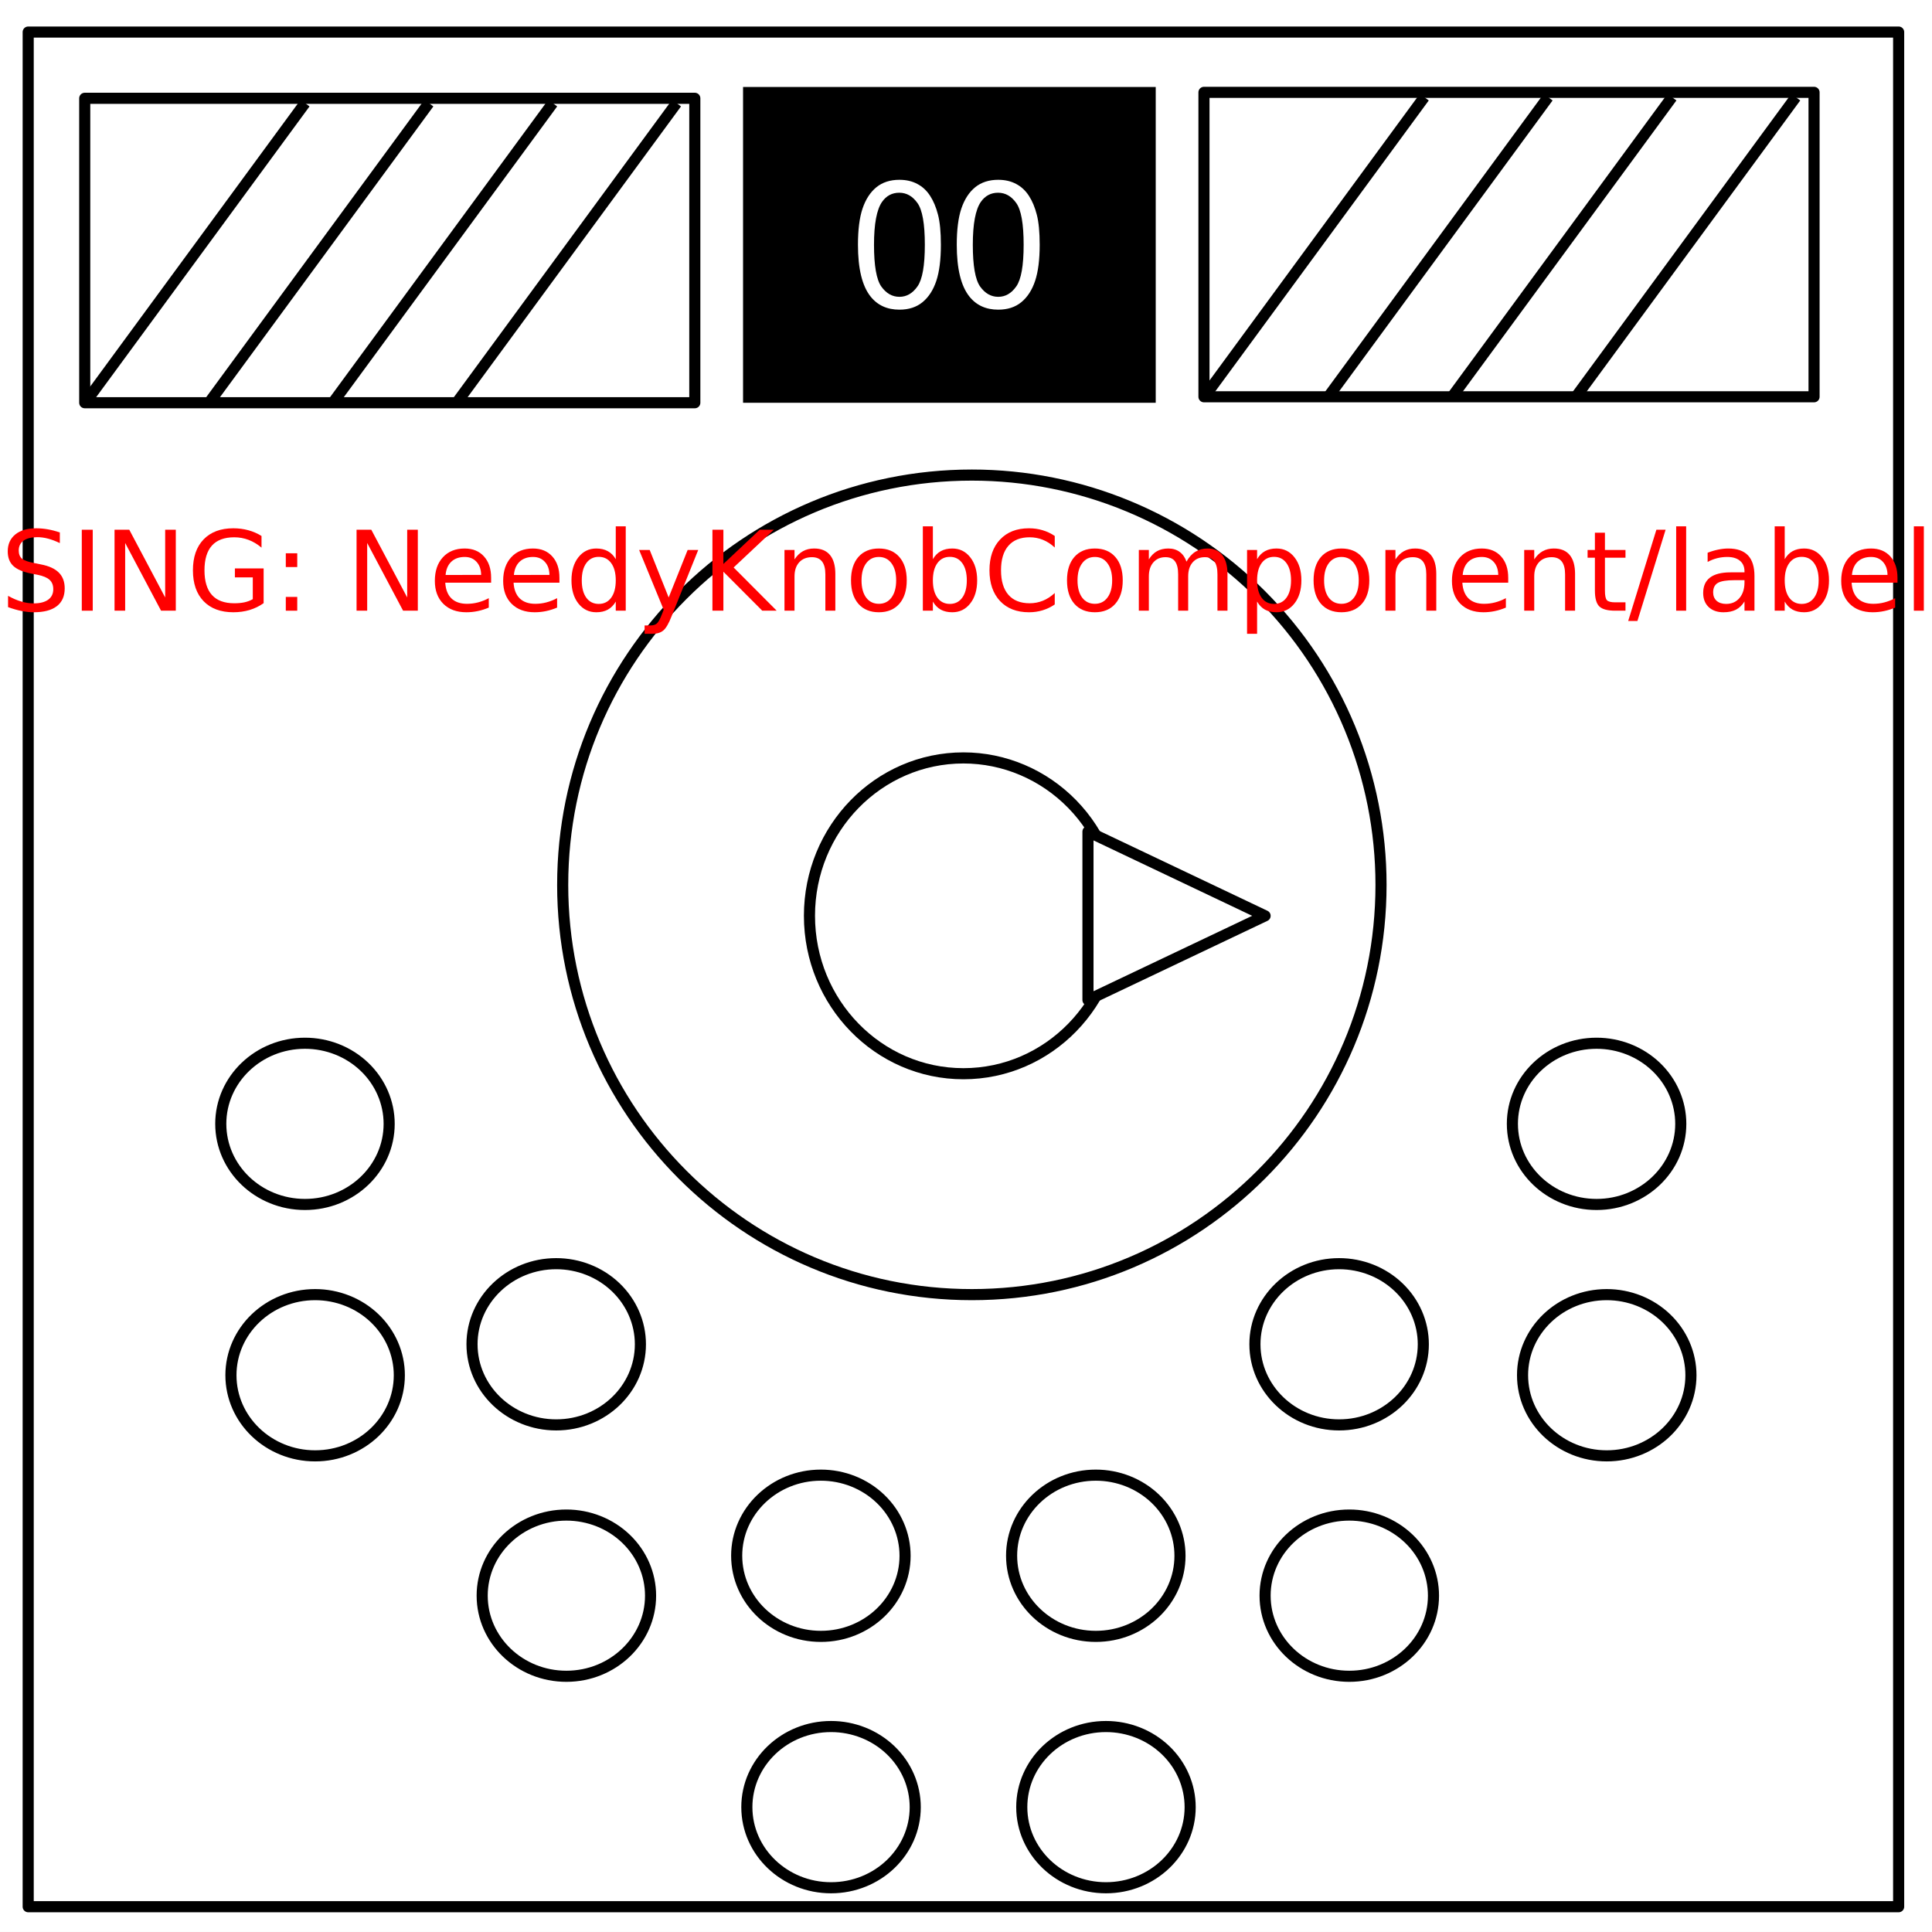
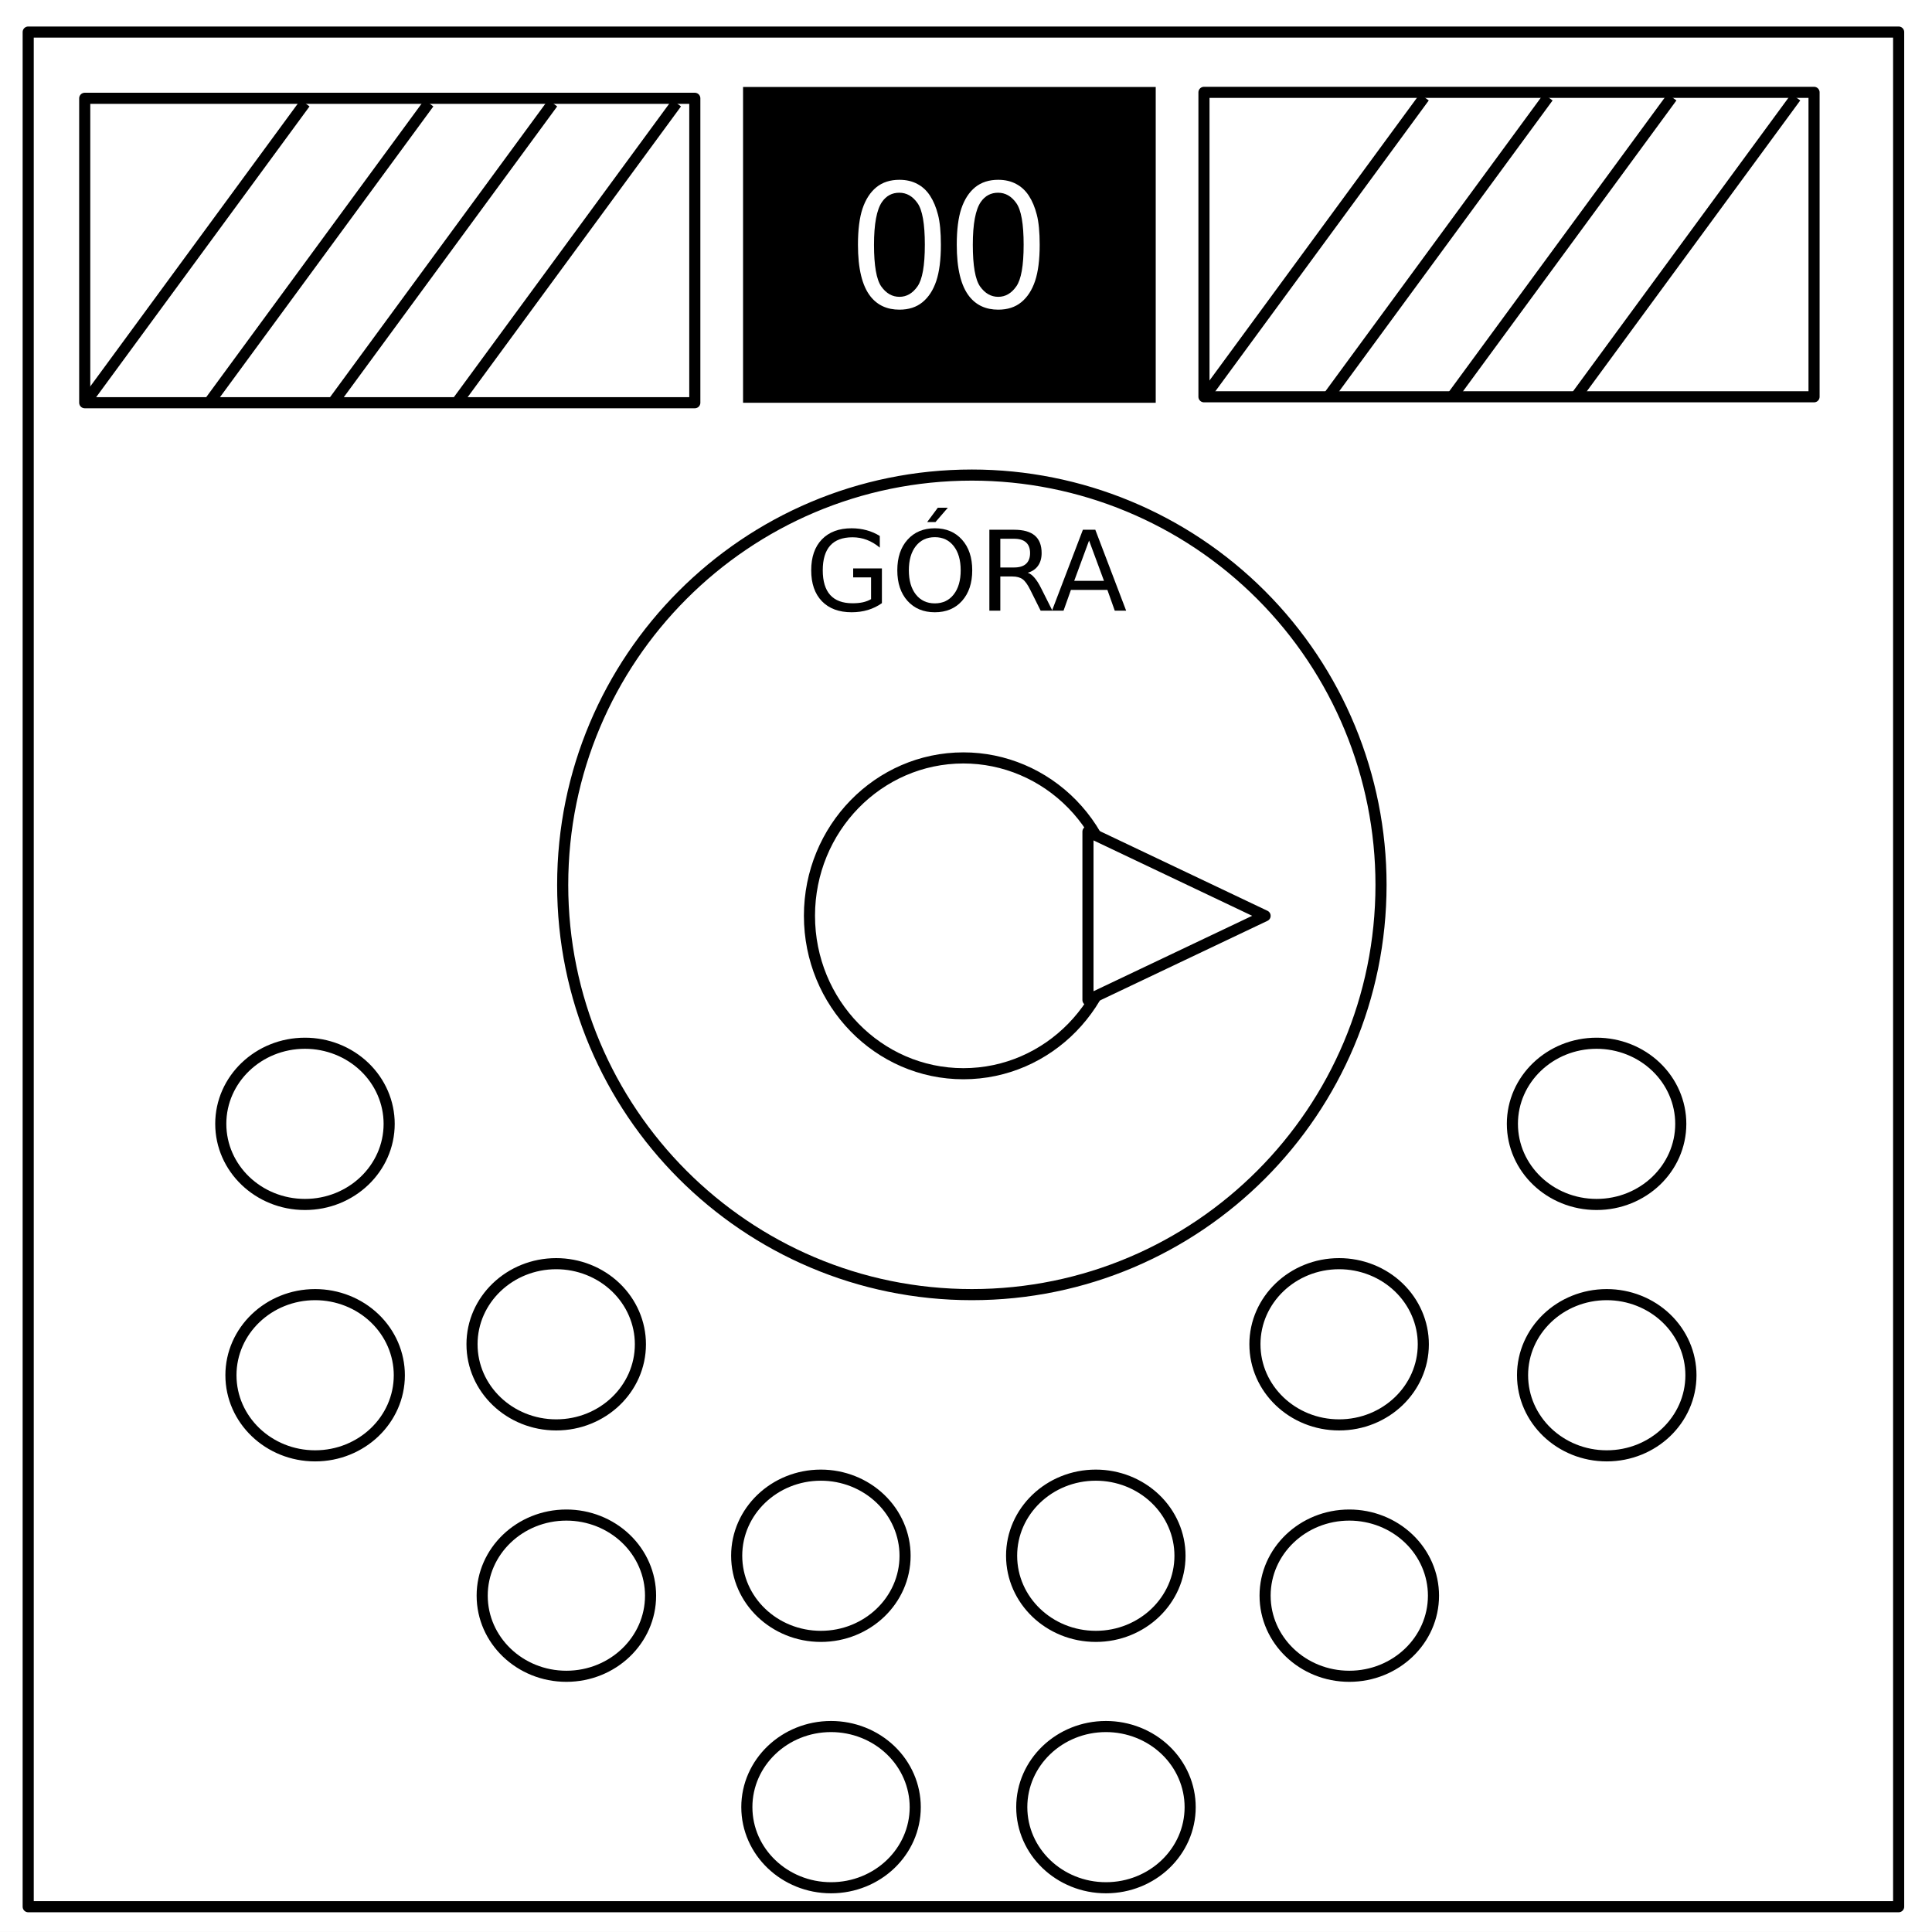
<svg xmlns="http://www.w3.org/2000/svg" id="svg125" stroke-miterlimit="10" stroke-linecap="square" stroke="none" fill="none" viewBox="0.0 0.0 348.0 348.0" version="1.1">
  <defs id="defs129" />
  <clipPath id="p.0">
    <path id="path2" clip-rule="nonzero" d="m0 0l348.0 0l0 348.0l-348.0 0l0 -348.0z" />
  </clipPath>
  <g id="g119" clip-path="url(#p.0)">
    <path style="fill:#000000;fill-opacity:0;fill-rule:nonzero" id="path5" d="M 0,0 H 348 V 348 H 0 Z" />
    <path style="fill:#ffffff;fill-rule:nonzero" id="path7" d="M -6,0 H 348.016 V 347.969 H -6 Z" />
    <path style="fill:#000000;fill-opacity:0;fill-rule:nonzero" id="path9" d="m 5.079,5.776 h 336.913 V 343.445 H 5.079 Z" />
    <path style="fill-rule:nonzero;stroke:#000000;stroke-width:2;stroke-linecap:butt;stroke-linejoin:round" id="path11" d="m 5.079,5.776 h 336.913 V 343.445 H 5.079 Z" />
    <path style="fill:#000000;fill-rule:nonzero" id="path13" d="m 133.843,15.667 h 74.331 v 56.882 h -74.331 z" />
    <path style="fill:#ffffff;fill-rule:nonzero" id="path15" d="m 154.539,44.09 q 0,-4.062 0.828,-6.531 0.844,-2.484 2.484,-3.828 1.656,-1.344 4.156,-1.344 1.844,0 3.234,0.75 1.391,0.734 2.297,2.141 0.906,1.391 1.422,3.406 0.516,2 0.516,5.406 0,4.031 -0.828,6.516 -0.828,2.469 -2.484,3.828 -1.641,1.344 -4.156,1.344 -3.312,0 -5.203,-2.375 -2.266,-2.859 -2.266,-9.312 z m 2.891,0 q 0,5.641 1.312,7.516 1.328,1.859 3.266,1.859 1.938,0 3.25,-1.875 1.328,-1.875 1.328,-7.5 0,-5.656 -1.328,-7.516 -1.312,-1.859 -3.281,-1.859 -1.938,0 -3.094,1.641 -1.453,2.094 -1.453,7.734 z m 14.906,0 q 0,-4.062 0.828,-6.531 0.844,-2.484 2.484,-3.828 1.656,-1.344 4.156,-1.344 1.844,0 3.234,0.75 1.391,0.734 2.297,2.141 0.906,1.391 1.422,3.406 0.516,2 0.516,5.406 0,4.031 -0.828,6.516 -0.828,2.469 -2.484,3.828 -1.641,1.344 -4.156,1.344 -3.312,0 -5.203,-2.375 -2.266,-2.859 -2.266,-9.312 z m 2.891,0 q 0,5.641 1.312,7.516 1.328,1.859 3.266,1.859 1.938,0 3.25,-1.875 1.328,-1.875 1.328,-7.5 0,-5.656 -1.328,-7.516 -1.312,-1.859 -3.281,-1.859 -1.938,0 -3.094,1.641 -1.453,2.094 -1.453,7.734 z" />
    <path style="fill:#ffffff;fill-rule:nonzero" id="path17" d="m 145.803,164.961 v 0 c 0,-15.707 12.416,-28.441 27.732,-28.441 v 0 c 7.355,0 14.409,2.996 19.61,8.33 5.201,5.334 8.123,12.568 8.123,20.111 v 0 c 0,15.707 -12.416,28.441 -27.732,28.441 v 0 c -15.316,0 -27.732,-12.733 -27.732,-28.441 z" />
    <path style="fill-rule:nonzero;stroke:#000000;stroke-width:2;stroke-linecap:butt;stroke-linejoin:round" id="path19" d="m 145.803,164.961 v 0 c 0,-15.707 12.416,-28.441 27.732,-28.441 v 0 c 7.355,0 14.409,2.996 19.61,8.33 5.201,5.334 8.123,12.568 8.123,20.111 v 0 c 0,15.707 -12.416,28.441 -27.732,28.441 v 0 c -15.316,0 -27.732,-12.733 -27.732,-28.441 z" />
    <path style="fill:#000000;fill-opacity:0;fill-rule:nonzero" id="path21" d="m 148.85,82.887 h 52.409 v 48 h -52.409 z" />
    <path style="fill:#ffffff;fill-rule:nonzero" id="path23" d="m 39.766,202.433 v 0 c 0,-8.019 6.79,-14.52 15.165,-14.52 v 0 c 4.022,0 7.879,1.53 10.724,4.253 2.844,2.723 4.442,6.416 4.442,10.267 v 0 c 0,8.019 -6.79,14.52 -15.165,14.52 v 0 c -8.376,0 -15.165,-6.501 -15.165,-14.52 z" />
    <path style="fill-rule:nonzero;stroke:#000000;stroke-width:2;stroke-linecap:butt;stroke-linejoin:round" id="path25" d="m 39.766,202.433 v 0 c 0,-8.019 6.79,-14.52 15.165,-14.52 v 0 c 4.022,0 7.879,1.53 10.724,4.253 2.844,2.723 4.442,6.416 4.442,10.267 v 0 c 0,8.019 -6.79,14.52 -15.165,14.52 v 0 c -8.376,0 -15.165,-6.501 -15.165,-14.52 z" />
    <path style="fill:#ffffff;fill-rule:nonzero" id="path27" d="m 85.021,242.138 v 0 c 0,-8.019 6.79,-14.52 15.165,-14.52 v 0 c 4.022,0 7.879,1.53 10.724,4.253 2.844,2.723 4.442,6.416 4.442,10.267 v 0 c 0,8.019 -6.79,14.52 -15.165,14.52 v 0 c -8.376,0 -15.165,-6.501 -15.165,-14.52 z" />
    <path style="fill-rule:nonzero;stroke:#000000;stroke-width:2;stroke-linecap:butt;stroke-linejoin:round" id="path29" d="m 85.021,242.138 v 0 c 0,-8.019 6.79,-14.52 15.165,-14.52 v 0 c 4.022,0 7.879,1.53 10.724,4.253 2.844,2.723 4.442,6.416 4.442,10.267 v 0 c 0,8.019 -6.79,14.52 -15.165,14.52 v 0 c -8.376,0 -15.165,-6.501 -15.165,-14.52 z" />
    <path style="fill:#ffffff;fill-rule:nonzero" id="path31" d="m 132.694,280.23 v 0 c 0,-8.019 6.79,-14.52 15.165,-14.52 v 0 c 4.022,0 7.879,1.53 10.724,4.253 2.844,2.723 4.442,6.416 4.442,10.267 v 0 c 0,8.019 -6.79,14.52 -15.165,14.52 v 0 c -8.376,0 -15.165,-6.501 -15.165,-14.52 z" />
    <path style="fill-rule:nonzero;stroke:#000000;stroke-width:2;stroke-linecap:butt;stroke-linejoin:round" id="path33" d="m 132.694,280.23 v 0 c 0,-8.019 6.79,-14.52 15.165,-14.52 v 0 c 4.022,0 7.879,1.53 10.724,4.253 2.844,2.723 4.442,6.416 4.442,10.267 v 0 c 0,8.019 -6.79,14.52 -15.165,14.52 v 0 c -8.376,0 -15.165,-6.501 -15.165,-14.52 z" />
    <path style="fill:#ffffff;fill-rule:nonzero" id="path35" d="m 41.597,247.714 v 0 c 0,-8.019 6.79,-14.52 15.165,-14.52 v 0 c 4.022,0 7.879,1.53 10.724,4.253 2.844,2.723 4.442,6.416 4.442,10.267 v 0 c 0,8.019 -6.79,14.52 -15.165,14.52 v 0 c -8.376,0 -15.165,-6.501 -15.165,-14.52 z" />
    <path style="fill-rule:nonzero;stroke:#000000;stroke-width:2;stroke-linecap:butt;stroke-linejoin:round" id="path37" d="m 41.597,247.714 v 0 c 0,-8.019 6.79,-14.52 15.165,-14.52 v 0 c 4.022,0 7.879,1.53 10.724,4.253 2.844,2.723 4.442,6.416 4.442,10.267 v 0 c 0,8.019 -6.79,14.52 -15.165,14.52 v 0 c -8.376,0 -15.165,-6.501 -15.165,-14.52 z" />
    <path style="fill:#ffffff;fill-rule:nonzero" id="path39" d="m 86.852,287.419 v 0 c 0,-8.019 6.79,-14.52 15.165,-14.52 v 0 c 4.022,0 7.879,1.53 10.724,4.253 2.844,2.723 4.442,6.416 4.442,10.267 v 0 c 0,8.019 -6.79,14.52 -15.165,14.52 v 0 c -8.376,0 -15.165,-6.501 -15.165,-14.52 z" />
    <path style="fill-rule:nonzero;stroke:#000000;stroke-width:2;stroke-linecap:butt;stroke-linejoin:round" id="path41" d="m 86.852,287.419 v 0 c 0,-8.019 6.79,-14.52 15.165,-14.52 v 0 c 4.022,0 7.879,1.53 10.724,4.253 2.844,2.723 4.442,6.416 4.442,10.267 v 0 c 0,8.019 -6.79,14.52 -15.165,14.52 v 0 c -8.376,0 -15.165,-6.501 -15.165,-14.52 z" />
    <path style="fill:#ffffff;fill-rule:nonzero" id="path43" d="m 134.525,325.51 v 0 c 0,-8.019 6.79,-14.52 15.165,-14.52 v 0 c 4.022,0 7.879,1.53 10.724,4.253 2.844,2.723 4.442,6.416 4.442,10.267 v 0 c 0,8.019 -6.79,14.52 -15.165,14.52 v 0 c -8.376,0 -15.165,-6.501 -15.165,-14.52 z" />
    <path style="fill-rule:nonzero;stroke:#000000;stroke-width:2;stroke-linecap:butt;stroke-linejoin:round" id="path45" d="m 134.525,325.51 v 0 c 0,-8.019 6.79,-14.52 15.165,-14.52 v 0 c 4.022,0 7.879,1.53 10.724,4.253 2.844,2.723 4.442,6.416 4.442,10.267 v 0 c 0,8.019 -6.79,14.52 -15.165,14.52 v 0 c -8.376,0 -15.165,-6.501 -15.165,-14.52 z" />
    <path style="fill:#ffffff;fill-rule:nonzero" id="path47" d="m 182.214,280.23 v 0 c 0,-8.019 6.79,-14.52 15.165,-14.52 v 0 c 4.022,0 7.879,1.53 10.724,4.253 2.844,2.723 4.442,6.416 4.442,10.267 v 0 c 0,8.019 -6.79,14.52 -15.165,14.52 v 0 c -8.376,0 -15.165,-6.501 -15.165,-14.52 z" />
    <path style="fill-rule:nonzero;stroke:#000000;stroke-width:2;stroke-linecap:butt;stroke-linejoin:round" id="path49" d="m 182.214,280.23 v 0 c 0,-8.019 6.79,-14.52 15.165,-14.52 v 0 c 4.022,0 7.879,1.53 10.724,4.253 2.844,2.723 4.442,6.416 4.442,10.267 v 0 c 0,8.019 -6.79,14.52 -15.165,14.52 v 0 c -8.376,0 -15.165,-6.501 -15.165,-14.52 z" />
    <path style="fill:#ffffff;fill-rule:nonzero" id="path51" d="m 184.045,325.51 v 0 c 0,-8.019 6.79,-14.52 15.165,-14.52 v 0 c 4.022,0 7.879,1.53 10.724,4.253 2.844,2.723 4.442,6.416 4.442,10.267 v 0 c 0,8.019 -6.79,14.52 -15.165,14.52 v 0 c -8.376,0 -15.165,-6.501 -15.165,-14.52 z" />
    <path style="fill-rule:nonzero;stroke:#000000;stroke-width:2;stroke-linecap:butt;stroke-linejoin:round" id="path53" d="m 184.045,325.51 v 0 c 0,-8.019 6.79,-14.52 15.165,-14.52 v 0 c 4.022,0 7.879,1.53 10.724,4.253 2.844,2.723 4.442,6.416 4.442,10.267 v 0 c 0,8.019 -6.79,14.52 -15.165,14.52 v 0 c -8.376,0 -15.165,-6.501 -15.165,-14.52 z" />
    <path style="fill:#ffffff;fill-rule:nonzero" id="path55" d="m 226.042,242.138 v 0 c 0,-8.019 6.79,-14.52 15.165,-14.52 v 0 c 4.022,0 7.879,1.53 10.724,4.253 2.844,2.723 4.442,6.416 4.442,10.267 v 0 c 0,8.019 -6.79,14.52 -15.165,14.52 v 0 c -8.376,0 -15.165,-6.501 -15.165,-14.52 z" />
    <path style="fill-rule:nonzero;stroke:#000000;stroke-width:2;stroke-linecap:butt;stroke-linejoin:round" id="path57" d="m 226.042,242.138 v 0 c 0,-8.019 6.79,-14.52 15.165,-14.52 v 0 c 4.022,0 7.879,1.53 10.724,4.253 2.844,2.723 4.442,6.416 4.442,10.267 v 0 c 0,8.019 -6.79,14.52 -15.165,14.52 v 0 c -8.376,0 -15.165,-6.501 -15.165,-14.52 z" />
    <path style="fill:#ffffff;fill-rule:nonzero" id="path59" d="m 227.873,287.419 v 0 c 0,-8.019 6.79,-14.52 15.165,-14.52 v 0 c 4.022,0 7.879,1.53 10.724,4.253 2.844,2.723 4.442,6.416 4.442,10.267 v 0 c 0,8.019 -6.79,14.52 -15.165,14.52 v 0 c -8.376,0 -15.165,-6.501 -15.165,-14.52 z" />
    <path style="fill-rule:nonzero;stroke:#000000;stroke-width:2;stroke-linecap:butt;stroke-linejoin:round" id="path61" d="m 227.873,287.419 v 0 c 0,-8.019 6.79,-14.52 15.165,-14.52 v 0 c 4.022,0 7.879,1.53 10.724,4.253 2.844,2.723 4.442,6.416 4.442,10.267 v 0 c 0,8.019 -6.79,14.52 -15.165,14.52 v 0 c -8.376,0 -15.165,-6.501 -15.165,-14.52 z" />
    <path style="fill:#ffffff;fill-rule:nonzero" id="path63" d="m 272.417,202.433 v 0 c 0,-8.019 6.79,-14.52 15.165,-14.52 v 0 c 4.022,0 7.879,1.53 10.724,4.253 2.844,2.723 4.442,6.416 4.442,10.267 v 0 c 0,8.019 -6.79,14.52 -15.165,14.52 v 0 c -8.376,0 -15.165,-6.501 -15.165,-14.52 z" />
    <path style="fill-rule:nonzero;stroke:#000000;stroke-width:2;stroke-linecap:butt;stroke-linejoin:round" id="path65" d="m 272.417,202.433 v 0 c 0,-8.019 6.79,-14.52 15.165,-14.52 v 0 c 4.022,0 7.879,1.53 10.724,4.253 2.844,2.723 4.442,6.416 4.442,10.267 v 0 c 0,8.019 -6.79,14.52 -15.165,14.52 v 0 c -8.376,0 -15.165,-6.501 -15.165,-14.52 z" />
    <path style="fill:#ffffff;fill-rule:nonzero" id="path67" d="m 274.248,247.714 v 0 c 0,-8.019 6.79,-14.52 15.165,-14.52 v 0 c 4.022,0 7.879,1.53 10.724,4.253 2.844,2.723 4.442,6.416 4.442,10.267 v 0 c 0,8.019 -6.79,14.52 -15.165,14.52 v 0 c -8.376,0 -15.165,-6.501 -15.165,-14.52 z" />
    <path style="fill-rule:nonzero;stroke:#000000;stroke-width:2;stroke-linecap:butt;stroke-linejoin:round" id="path69" d="m 274.248,247.714 v 0 c 0,-8.019 6.79,-14.52 15.165,-14.52 v 0 c 4.022,0 7.879,1.53 10.724,4.253 2.844,2.723 4.442,6.416 4.442,10.267 v 0 c 0,8.019 -6.79,14.52 -15.165,14.52 v 0 c -8.376,0 -15.165,-6.501 -15.165,-14.52 z" />
    <path style="fill:#ffffff;fill-rule:nonzero" id="path71" d="m 195.969,149.795 31.905,15.165 -31.905,15.165 z" />
    <path style="fill-rule:nonzero;stroke:#000000;stroke-width:2;stroke-linecap:butt;stroke-linejoin:round" id="path73" d="m 195.969,149.795 31.905,15.165 -31.905,15.165 z" />
    <path style="fill:#000000;fill-opacity:0;fill-rule:nonzero" id="path75" d="m 101.354,159.383 v 0 c 0,-40.765 32.997,-73.811 73.701,-73.811 v 0 c 19.547,0 38.293,7.776 52.114,21.619 13.822,13.842 21.586,32.616 21.586,52.192 v 0 c 0,40.765 -32.997,73.811 -73.701,73.811 v 0 c -40.704,0 -73.701,-33.046 -73.701,-73.811 z" />
    <path style="fill-rule:nonzero;stroke:#000000;stroke-width:2;stroke-linecap:butt;stroke-linejoin:round" id="path77" d="m 101.354,159.383 v 0 c 0,-40.765 32.997,-73.811 73.701,-73.811 v 0 c 19.547,0 38.293,7.776 52.114,21.619 13.822,13.842 21.586,32.616 21.586,52.192 v 0 c 0,40.765 -32.997,73.811 -73.701,73.811 v 0 c -40.704,0 -73.701,-33.046 -73.701,-73.811 z" />
    <path style="fill:#ffffff;fill-rule:nonzero" id="path79" d="M 15.262,17.706 H 125.152 v 54.835 H 15.262 Z" />
    <path style="fill-rule:nonzero;stroke:#000000;stroke-width:2;stroke-linecap:butt;stroke-linejoin:round" id="path81" d="M 15.262,17.706 H 125.152 v 54.835 H 15.262 Z" />
    <path style="fill:#000000;fill-opacity:0;fill-rule:nonzero" id="path83" d="M 15.262,72.654 54.948,18.575" />
    <path style="fill-rule:nonzero;stroke:#000000;stroke-width:2;stroke-linecap:butt;stroke-linejoin:round" id="path85" d="M 15.262,72.654 54.948,18.575" />
    <path style="fill:#000000;fill-opacity:0;fill-rule:nonzero" id="path87" d="M 37.566,72.654 77.252,18.575" />
    <path style="fill-rule:nonzero;stroke:#000000;stroke-width:2;stroke-linecap:butt;stroke-linejoin:round" id="path89" d="M 37.566,72.654 77.252,18.575" />
    <path style="fill:#000000;fill-opacity:0;fill-rule:nonzero" id="path91" d="M 59.871,72.654 99.556,18.575" />
    <path style="fill-rule:nonzero;stroke:#000000;stroke-width:2;stroke-linecap:butt;stroke-linejoin:round" id="path93" d="M 59.871,72.654 99.556,18.575" />
    <path style="fill:#000000;fill-opacity:0;fill-rule:nonzero" id="path95" d="M 82.175,72.654 121.86,18.575" />
    <path style="fill-rule:nonzero;stroke:#000000;stroke-width:2;stroke-linecap:butt;stroke-linejoin:round" id="path97" d="M 82.175,72.654 121.86,18.575" />
    <path style="fill:#ffffff;fill-rule:nonzero" id="path99" d="m 216.864,16.634 h 109.89 v 54.835 H 216.864 Z" />
    <path style="fill-rule:nonzero;stroke:#000000;stroke-width:2;stroke-linecap:butt;stroke-linejoin:round" id="path101" d="m 216.864,16.634 h 109.89 v 54.835 H 216.864 Z" />
    <path style="fill:#000000;fill-opacity:0;fill-rule:nonzero" id="path103" d="M 216.864,71.581 256.549,17.503" />
    <path style="fill-rule:nonzero;stroke:#000000;stroke-width:2;stroke-linecap:butt;stroke-linejoin:round" id="path105" d="M 216.864,71.581 256.549,17.503" />
    <path style="fill:#000000;fill-opacity:0;fill-rule:nonzero" id="path107" d="M 239.168,71.581 278.853,17.503" />
    <path style="fill-rule:nonzero;stroke:#000000;stroke-width:2;stroke-linecap:butt;stroke-linejoin:round" id="path109" d="M 239.168,71.581 278.853,17.503" />
    <path style="fill:#000000;fill-opacity:0;fill-rule:nonzero" id="path111" d="M 261.472,71.581 301.157,17.503" />
    <path style="fill-rule:nonzero;stroke:#000000;stroke-width:2;stroke-linecap:butt;stroke-linejoin:round" id="path113" d="M 261.472,71.581 301.157,17.503" />
    <path style="fill:#000000;fill-opacity:0;fill-rule:nonzero" id="path115" d="M 283.776,71.581 323.461,17.503" />
    <path style="fill-rule:nonzero;stroke:#000000;stroke-width:2;stroke-linecap:butt;stroke-linejoin:round" id="path117" d="M 283.776,71.581 323.461,17.503" />
  </g>
-   <g id="text123" style="font-size:20px;font-family:sans-serif;text-anchor:middle;fill:#000000" aria-label="[MISSING: NeedyKnobComponent/label_up]">
-     <path id="path133" style="fill:#ff0000" d="m -41.879,94.805 h 4.141 v 1.396 h -2.344 v 15.039 h 2.344 v 1.396 h -4.141 z" />
-     <path id="path135" style="fill:#ff0000" d="m -33.822,95.42 h 2.939 l 3.721,9.922 3.74,-9.922 h 2.939 V 110 H -22.406 V 97.197 l -3.76,10 h -1.982 L -31.908,97.197 V 110 h -1.914 z" />
-     <path id="path137" style="fill:#ff0000" d="m -16.557,95.42 h 1.973 V 110 h -1.973 z" />
-     <path id="path139" style="fill:#ff0000" d="m -1.918,95.898 v 1.924 q -1.123,-0.537 -2.119,-0.801 -0.996,-0.264 -1.924,-0.264 -1.611,0 -2.49,0.625 -0.869,0.625 -0.869,1.777 0,0.967 0.576,1.465 0.586,0.488 2.207,0.791 l 1.191,0.244 q 2.207,0.42 3.252,1.484 1.055,1.055 1.055,2.832 0,2.119 -1.426,3.213 -1.416,1.094 -4.16,1.094 -1.035,0 -2.207,-0.234 -1.162,-0.234 -2.412,-0.693 v -2.031 q 1.201,0.674 2.354,1.016 1.152,0.342 2.266,0.342 1.689,0 2.607,-0.664 0.918,-0.664 0.918,-1.895 0,-1.074 -0.664,-1.68 -0.654,-0.605 -2.158,-0.908 l -1.201,-0.234 q -2.207,-0.439 -3.193,-1.377 -0.986,-0.938 -0.986,-2.607 0,-1.934 1.357,-3.047 1.367,-1.113 3.76,-1.113 1.025,0 2.09,0.186 1.064,0.186 2.178,0.557 z" />
-     <path id="path141" style="fill:#ff0000" d="m 10.777,95.898 v 1.924 Q 9.654,97.285 8.658,97.021 7.662,96.758 6.734,96.758 q -1.611,0 -2.49,0.625 Q 3.375,98.008 3.375,99.16 q 0,0.967 0.576,1.465 0.586,0.488 2.207,0.791 l 1.191,0.244 q 2.207,0.42 3.252,1.484 1.055,1.055 1.055,2.832 0,2.119 -1.426,3.213 -1.416,1.094 -4.16,1.094 -1.035,0 -2.207,-0.234 -1.162,-0.234 -2.412,-0.693 v -2.031 q 1.201,0.674 2.354,1.016 1.152,0.342 2.266,0.342 1.689,0 2.607,-0.664 0.918,-0.664 0.918,-1.895 0,-1.074 -0.664,-1.68 -0.654,-0.605 -2.158,-0.908 l -1.201,-0.234 q -2.207,-0.439 -3.193,-1.377 -0.986,-0.938 -0.986,-2.607 0,-1.934 1.357,-3.047 1.367,-1.113 3.76,-1.113 1.025,0 2.09,0.186 1.064,0.186 2.178,0.557 z" />
-     <path id="path143" style="fill:#ff0000" d="m 14.732,95.42 h 1.973 V 110 h -1.973 z" />
-     <path id="path145" style="fill:#ff0000" d="m 20.631,95.42 h 2.656 l 6.465,12.197 V 95.42 h 1.914 V 110 h -2.656 L 22.545,97.803 V 110 h -1.914 z" />
-     <path id="path147" style="fill:#ff0000" d="m 45.533,107.92 v -3.916 h -3.223 v -1.621 h 5.176 v 6.26 q -1.143,0.811 -2.52,1.23 -1.377,0.41 -2.939,0.41 -3.418,0 -5.352,-1.992 -1.924,-2.002 -1.924,-5.566 0,-3.574 1.924,-5.566 1.934,-2.002 5.352,-2.002 1.426,0 2.705,0.352 1.289,0.352 2.373,1.035 v 2.1 q -1.094,-0.928 -2.324,-1.396 -1.23,-0.469 -2.588,-0.469 -2.676,0 -4.023,1.494 -1.338,1.494 -1.338,4.453 0,2.949 1.338,4.443 1.348,1.494 4.023,1.494 1.045,0 1.865,-0.176 0.82,-0.186 1.475,-0.566 z" />
-     <path id="path149" style="fill:#ff0000" d="m 51.48,107.52 h 2.061 V 110 h -2.061 z m 0,-7.861 h 2.061 v 2.48 h -2.061 z" />
-     <path id="path151" style="fill:#ff0000" d="m 64.225,95.42 h 2.656 l 6.465,12.197 V 95.42 h 1.914 V 110 h -2.656 L 66.139,97.803 V 110 h -1.914 z" />
-     <path id="path153" style="fill:#ff0000" d="m 88.463,104.082 v 0.879 h -8.262 q 0.117,1.855 1.113,2.832 1.006,0.967 2.793,0.967 1.035,0 2.002,-0.254 0.977,-0.254 1.934,-0.762 v 1.699 q -0.967,0.41 -1.982,0.625 Q 85.045,110.283 84,110.283 q -2.617,0 -4.15,-1.523 -1.523,-1.523 -1.523,-4.121 0,-2.686 1.445,-4.258 1.455,-1.582 3.916,-1.582 2.207,0 3.486,1.426 1.289,1.416 1.289,3.857 z m -1.797,-0.527 q -0.02,-1.475 -0.83,-2.354 -0.801,-0.879 -2.129,-0.879 -1.504,0 -2.412,0.85 -0.898,0.85 -1.035,2.393 z" />
-     <path id="path155" style="fill:#ff0000" d="m 100.768,104.082 v 0.879 h -8.262 q 0.117,1.855 1.113,2.832 1.006,0.967 2.793,0.967 1.035,0 2.002,-0.254 0.977,-0.254 1.934,-0.762 v 1.699 q -0.967,0.41 -1.982,0.625 -1.016,0.215 -2.061,0.215 -2.617,0 -4.15,-1.523 -1.523,-1.523 -1.523,-4.121 0,-2.686 1.445,-4.258 1.455,-1.582 3.916,-1.582 2.207,0 3.486,1.426 1.289,1.416 1.289,3.857 z m -1.797,-0.527 q -0.02,-1.475 -0.83,-2.354 -0.801,-0.879 -2.129,-0.879 -1.504,0 -2.412,0.85 -0.898,0.85 -1.035,2.393 z" />
-     <path id="path157" style="fill:#ff0000" d="m 110.914,100.723 v -5.918 h 1.797 V 110 h -1.797 v -1.641 q -0.566,0.977 -1.436,1.455 -0.859,0.469 -2.07,0.469 -1.982,0 -3.232,-1.582 -1.24,-1.582 -1.24,-4.16 0,-2.578 1.24,-4.16 1.25,-1.582 3.232,-1.582 1.211,0 2.07,0.479 0.869,0.469 1.436,1.445 z m -6.123,3.818 q 0,1.982 0.811,3.115 0.82,1.123 2.246,1.123 1.426,0 2.246,-1.123 0.82,-1.133 0.82,-3.115 0,-1.982 -0.82,-3.105 -0.82,-1.133 -2.246,-1.133 -1.426,0 -2.246,1.133 -0.811,1.123 -0.811,3.105 z" />
-     <path id="path159" style="fill:#ff0000" d="m 120.963,111.016 q -0.762,1.953 -1.484,2.549 -0.723,0.596 -1.934,0.596 h -1.436 v -1.504 h 1.055 q 0.742,0 1.152,-0.352 0.41,-0.352 0.908,-1.66 l 0.322,-0.82 -4.424,-10.762 h 1.904 l 3.418,8.555 3.418,-8.555 h 1.904 z" />
-     <path id="path161" style="fill:#ff0000" d="m 128.326,95.42 h 1.973 v 6.162 l 6.543,-6.162 h 2.539 l -7.236,6.797 7.754,7.783 h -2.598 l -7.002,-7.021 V 110 h -1.973 z" />
-     <path id="path163" style="fill:#ff0000" d="M 150.465,103.398 V 110 h -1.797 v -6.543 q 0,-1.553 -0.605,-2.324 -0.605,-0.771 -1.816,-0.771 -1.455,0 -2.295,0.928 -0.84,0.928 -0.84,2.529 V 110 h -1.807 V 99.062 h 1.807 v 1.699 q 0.645,-0.986 1.514,-1.475 0.879,-0.488 2.021,-0.488 1.885,0 2.852,1.172 0.967,1.162 0.967,3.428 z" />
-     <path id="path165" style="fill:#ff0000" d="m 158.307,100.322 q -1.445,0 -2.285,1.133 -0.84,1.123 -0.84,3.086 0,1.963 0.83,3.096 0.84,1.123 2.295,1.123 1.436,0 2.275,-1.133 0.84,-1.133 0.84,-3.086 0,-1.943 -0.84,-3.076 -0.84,-1.143 -2.275,-1.143 z m 0,-1.523 q 2.344,0 3.682,1.523 1.338,1.523 1.338,4.219 0,2.686 -1.338,4.219 -1.338,1.523 -3.682,1.523 -2.354,0 -3.691,-1.523 -1.328,-1.533 -1.328,-4.219 0,-2.695 1.328,-4.219 1.338,-1.523 3.691,-1.523 z" />
-     <path id="path167" style="fill:#ff0000" d="m 174.146,104.541 q 0,-1.982 -0.82,-3.105 -0.811,-1.133 -2.236,-1.133 -1.426,0 -2.246,1.133 -0.811,1.123 -0.811,3.105 0,1.982 0.811,3.115 0.82,1.123 2.246,1.123 1.426,0 2.236,-1.123 0.82,-1.133 0.82,-3.115 z m -6.113,-3.818 q 0.566,-0.977 1.426,-1.445 0.869,-0.479 2.07,-0.479 1.992,0 3.232,1.582 1.25,1.582 1.25,4.16 0,2.578 -1.25,4.16 -1.24,1.582 -3.232,1.582 -1.201,0 -2.07,-0.469 -0.859,-0.479 -1.426,-1.455 V 110 h -1.807 V 94.805 h 1.807 z" />
-     <path id="path169" style="fill:#ff0000" d="m 189.986,96.543 v 2.08 q -0.996,-0.928 -2.129,-1.387 -1.123,-0.459 -2.393,-0.459 -2.5,0 -3.828,1.533 -1.328,1.523 -1.328,4.414 0,2.881 1.328,4.414 1.328,1.523 3.828,1.523 1.27,0 2.393,-0.459 1.133,-0.459 2.129,-1.387 v 2.061 q -1.035,0.703 -2.197,1.055 -1.152,0.352 -2.441,0.352 -3.311,0 -5.215,-2.021 -1.904,-2.031 -1.904,-5.537 0,-3.516 1.904,-5.537 1.904,-2.031 5.215,-2.031 1.309,0 2.461,0.352 1.162,0.342 2.178,1.035 z" />
-     <path id="path171" style="fill:#ff0000" d="m 197.213,100.322 q -1.445,0 -2.285,1.133 -0.84,1.123 -0.84,3.086 0,1.963 0.83,3.096 0.84,1.123 2.295,1.123 1.436,0 2.275,-1.133 0.84,-1.133 0.84,-3.086 0,-1.943 -0.84,-3.076 -0.84,-1.143 -2.275,-1.143 z m 0,-1.523 q 2.344,0 3.682,1.523 1.338,1.523 1.338,4.219 0,2.686 -1.338,4.219 -1.338,1.523 -3.682,1.523 -2.354,0 -3.691,-1.523 -1.328,-1.533 -1.328,-4.219 0,-2.695 1.328,-4.219 1.338,-1.523 3.691,-1.523 z" />
-     <path id="path173" style="fill:#ff0000" d="m 213.717,101.162 q 0.674,-1.211 1.611,-1.787 0.938,-0.576 2.207,-0.576 1.709,0 2.637,1.201 0.928,1.191 0.928,3.398 V 110 h -1.807 v -6.543 q 0,-1.572 -0.557,-2.334 -0.557,-0.762 -1.699,-0.762 -1.396,0 -2.207,0.928 -0.811,0.928 -0.811,2.529 V 110 h -1.807 v -6.543 q 0,-1.582 -0.557,-2.334 -0.557,-0.762 -1.719,-0.762 -1.377,0 -2.188,0.938 -0.811,0.928 -0.811,2.52 V 110 h -1.807 V 99.062 h 1.807 v 1.699 q 0.615,-1.006 1.475,-1.484 0.859,-0.479 2.041,-0.479 1.191,0 2.021,0.605 0.84,0.605 1.24,1.758 z" />
-     <path id="path175" style="fill:#ff0000" d="m 226.432,108.359 v 5.801 H 224.625 V 99.062 h 1.807 v 1.66 q 0.566,-0.977 1.426,-1.445 0.869,-0.479 2.07,-0.479 1.992,0 3.232,1.582 1.25,1.582 1.25,4.16 0,2.578 -1.25,4.16 -1.24,1.582 -3.232,1.582 -1.201,0 -2.07,-0.469 -0.859,-0.479 -1.426,-1.455 z m 6.113,-3.818 q 0,-1.982 -0.82,-3.105 -0.811,-1.133 -2.236,-1.133 -1.426,0 -2.246,1.133 -0.811,1.123 -0.811,3.105 0,1.982 0.811,3.115 0.82,1.123 2.246,1.123 1.426,0 2.236,-1.123 0.82,-1.133 0.82,-3.115 z" />
-     <path id="path177" style="fill:#ff0000" d="m 241.627,100.322 q -1.445,0 -2.285,1.133 -0.84,1.123 -0.84,3.086 0,1.963 0.83,3.096 0.84,1.123 2.295,1.123 1.436,0 2.275,-1.133 0.84,-1.133 0.84,-3.086 0,-1.943 -0.84,-3.076 -0.84,-1.143 -2.275,-1.143 z m 0,-1.523 q 2.344,0 3.682,1.523 1.338,1.523 1.338,4.219 0,2.686 -1.338,4.219 -1.338,1.523 -3.682,1.523 -2.354,0 -3.691,-1.523 -1.328,-1.533 -1.328,-4.219 0,-2.695 1.328,-4.219 1.338,-1.523 3.691,-1.523 z" />
-     <path id="path179" style="fill:#ff0000" d="M 258.707,103.398 V 110 h -1.797 v -6.543 q 0,-1.553 -0.605,-2.324 -0.605,-0.771 -1.816,-0.771 -1.455,0 -2.295,0.928 -0.84,0.928 -0.84,2.529 V 110 h -1.807 V 99.062 h 1.807 v 1.699 q 0.645,-0.986 1.514,-1.475 0.879,-0.488 2.021,-0.488 1.885,0 2.852,1.172 0.967,1.162 0.967,3.428 z" />
-     <path id="path181" style="fill:#ff0000" d="m 271.666,104.082 v 0.879 h -8.262 q 0.117,1.855 1.113,2.832 1.006,0.967 2.793,0.967 1.035,0 2.002,-0.254 0.977,-0.254 1.934,-0.762 v 1.699 q -0.967,0.41 -1.982,0.625 -1.016,0.215 -2.061,0.215 -2.617,0 -4.15,-1.523 -1.523,-1.523 -1.523,-4.121 0,-2.686 1.445,-4.258 1.455,-1.582 3.916,-1.582 2.207,0 3.486,1.426 1.289,1.416 1.289,3.857 z m -1.797,-0.527 q -0.019,-1.475 -0.83,-2.354 -0.801,-0.879 -2.129,-0.879 -1.504,0 -2.412,0.85 -0.898,0.85 -1.035,2.393 z" />
-     <path id="path183" style="fill:#ff0000" d="M 283.707,103.398 V 110 h -1.797 v -6.543 q 0,-1.553 -0.605,-2.324 -0.605,-0.771 -1.816,-0.771 -1.455,0 -2.295,0.928 -0.84,0.928 -0.84,2.529 V 110 h -1.807 V 99.062 h 1.807 v 1.699 q 0.645,-0.986 1.514,-1.475 0.879,-0.488 2.021,-0.488 1.885,0 2.852,1.172 0.967,1.162 0.967,3.428 z" />
-     <path id="path185" style="fill:#ff0000" d="M 289.088,95.957 V 99.062 h 3.701 v 1.396 h -3.701 v 5.938 q 0,1.338 0.361,1.719 0.371,0.381 1.494,0.381 h 1.846 V 110 h -1.846 q -2.08,0 -2.871,-0.771 -0.791,-0.781 -0.791,-2.832 v -5.938 h -1.318 V 99.062 h 1.318 v -3.105 z" />
-     <path id="path187" style="fill:#ff0000" d="m 298.355,95.42 h 1.66 l -5.078,16.436 h -1.66 z" />
-     <path id="path189" style="fill:#ff0000" d="m 301.92,94.805 h 1.797 V 110 h -1.797 z" />
-     <path id="path191" style="fill:#ff0000" d="m 312.438,104.502 q -2.178,0 -3.018,0.498 -0.84,0.498 -0.84,1.699 0,0.957 0.625,1.523 0.635,0.557 1.719,0.557 1.494,0 2.393,-1.055 0.908,-1.064 0.908,-2.822 v -0.4 z m 3.584,-0.742 V 110 h -1.797 v -1.66 q -0.615,0.996 -1.533,1.475 -0.918,0.469 -2.246,0.469 -1.68,0 -2.676,-0.938 -0.986,-0.947 -0.986,-2.529 0,-1.846 1.23,-2.783 1.24,-0.938 3.691,-0.938 h 2.52 v -0.176 q 0,-1.24 -0.82,-1.914 -0.811,-0.684 -2.285,-0.684 -0.938,0 -1.826,0.225 -0.889,0.225 -1.709,0.674 v -1.66 q 0.986,-0.381 1.914,-0.566 0.928,-0.195 1.807,-0.195 2.373,0 3.545,1.23 1.172,1.23 1.172,3.73 z" />
-     <path id="path193" style="fill:#ff0000" d="m 327.584,104.541 q 0,-1.982 -0.82,-3.105 -0.811,-1.133 -2.236,-1.133 -1.426,0 -2.246,1.133 -0.811,1.123 -0.811,3.105 0,1.982 0.811,3.115 0.82,1.123 2.246,1.123 1.426,0 2.236,-1.123 0.82,-1.133 0.82,-3.115 z m -6.113,-3.818 q 0.566,-0.977 1.426,-1.445 0.869,-0.479 2.07,-0.479 1.992,0 3.232,1.582 1.25,1.582 1.25,4.16 0,2.578 -1.25,4.16 -1.24,1.582 -3.232,1.582 -1.201,0 -2.07,-0.469 -0.859,-0.479 -1.426,-1.455 V 110 h -1.807 V 94.805 h 1.807 z" />
-     <path id="path195" style="fill:#ff0000" d="m 341.783,104.082 v 0.879 h -8.262 q 0.117,1.855 1.113,2.832 1.006,0.967 2.793,0.967 1.035,0 2.002,-0.254 0.977,-0.254 1.934,-0.762 v 1.699 q -0.967,0.41 -1.982,0.625 -1.016,0.215 -2.061,0.215 -2.617,0 -4.15,-1.523 -1.523,-1.523 -1.523,-4.121 0,-2.686 1.445,-4.258 1.455,-1.582 3.916,-1.582 2.207,0 3.486,1.426 1.289,1.416 1.289,3.857 z m -1.797,-0.527 q -0.019,-1.475 -0.83,-2.354 -0.801,-0.879 -2.129,-0.879 -1.504,0 -2.412,0.85 -0.898,0.85 -1.035,2.393 z" />
-     <path id="path197" style="fill:#ff0000" d="m 344.732,94.805 h 1.797 V 110 h -1.797 z" />
-     <path id="path199" style="fill:#ff0000" d="m 358.59,113.32 v 1.396 h -10.391 v -1.396 z" />
-     <path id="path201" style="fill:#ff0000" d="M 360.094,105.684 V 99.062 h 1.797 v 6.553 q 0,1.553 0.605,2.334 0.605,0.771 1.816,0.771 1.455,0 2.295,-0.928 0.85,-0.928 0.85,-2.529 V 99.062 h 1.797 V 110 h -1.797 v -1.68 q -0.654,0.996 -1.523,1.484 -0.859,0.479 -2.002,0.479 -1.885,0 -2.861,-1.172 -0.977,-1.172 -0.977,-3.428 z m 4.521,-6.885 z" />
-     <path id="path203" style="fill:#ff0000" d="m 374.713,108.359 v 5.801 h -1.807 V 99.062 h 1.807 v 1.66 q 0.566,-0.977 1.426,-1.445 0.869,-0.479 2.07,-0.479 1.992,0 3.232,1.582 1.25,1.582 1.25,4.16 0,2.578 -1.25,4.16 -1.24,1.582 -3.232,1.582 -1.201,0 -2.07,-0.469 -0.859,-0.479 -1.426,-1.455 z m 6.113,-3.818 q 0,-1.982 -0.82,-3.105 -0.811,-1.133 -2.236,-1.133 -1.426,0 -2.246,1.133 -0.811,1.123 -0.811,3.105 0,1.982 0.811,3.115 0.82,1.123 2.246,1.123 1.426,0 2.236,-1.123 0.82,-1.133 0.82,-3.115 z" />
-     <path id="path205" style="fill:#ff0000" d="m 389.869,94.805 v 17.832 h -4.141 v -1.396 h 2.334 V 96.201 h -2.334 v -1.396 z" />
+   <g id="text123" style="font-size:20px;font-family:'DejaVu Sans', sans-serif;text-anchor:middle;fill:#000000" aria-label="GÓRA">
+     <path id="path133" style="" d="m 156.9,107.92 v -3.916 h -3.223 v -1.621 h 5.176 v 6.26 q -1.143,0.811 -2.52,1.23 -1.377,0.41 -2.939,0.41 -3.418,0 -5.352,-1.992 -1.924,-2.002 -1.924,-5.566 0,-3.574 1.924,-5.566 1.934,-2.002 5.352,-2.002 1.426,0 2.705,0.352 1.289,0.352 2.373,1.035 v 2.1 q -1.094,-0.928 -2.324,-1.396 -1.23,-0.469 -2.588,-0.469 -2.676,0 -4.023,1.494 -1.338,1.494 -1.338,4.453 0,2.949 1.338,4.443 1.348,1.494 4.023,1.494 1.045,0 1.865,-0.176 0.82,-0.186 1.475,-0.566 z" />
+     <path id="path135" style="" d="m 168.385,96.758 q -2.148,0 -3.418,1.602 -1.26,1.602 -1.26,4.365 0,2.754 1.26,4.355 1.27,1.602 3.418,1.602 2.148,0 3.398,-1.602 1.26,-1.602 1.26,-4.355 0,-2.764 -1.26,-4.365 -1.25,-1.602 -3.398,-1.602 z m 0,-1.602 q 3.066,0 4.902,2.061 1.836,2.051 1.836,5.508 0,3.447 -1.836,5.508 -1.836,2.051 -4.902,2.051 -3.076,0 -4.922,-2.051 -1.836,-2.051 -1.836,-5.508 0,-3.457 1.836,-5.508 1.846,-2.061 4.922,-2.061 z m 0.537,-3.701 h 1.807 l -2.227,2.578 h -1.494 z" />
+     <path id="path137" style="" d="m 185.123,103.164 q 0.635,0.215 1.23,0.918 0.605,0.703 1.211,1.934 L 189.566,110 h -2.119 l -1.865,-3.74 q -0.723,-1.465 -1.406,-1.943 -0.674,-0.479 -1.846,-0.479 h -2.148 V 110 h -1.973 V 95.42 h 4.453 q 2.5,0 3.73,1.045 1.23,1.045 1.23,3.154 0,1.377 -0.645,2.285 -0.635,0.908 -1.855,1.26 z m -4.941,-6.123 v 5.176 h 2.48 q 1.426,0 2.148,-0.654 0.732,-0.664 0.732,-1.943 0,-1.279 -0.732,-1.924 -0.723,-0.654 -2.148,-0.654 z" />
+     <path id="path139" style="" d="m 196.168,97.363 -2.676,7.256 h 5.361 z m -1.113,-1.943 h 2.236 L 202.848,110 h -2.051 l -1.328,-3.74 h -6.572 L 191.568,110 h -2.08 z" />
  </g>
</svg>
